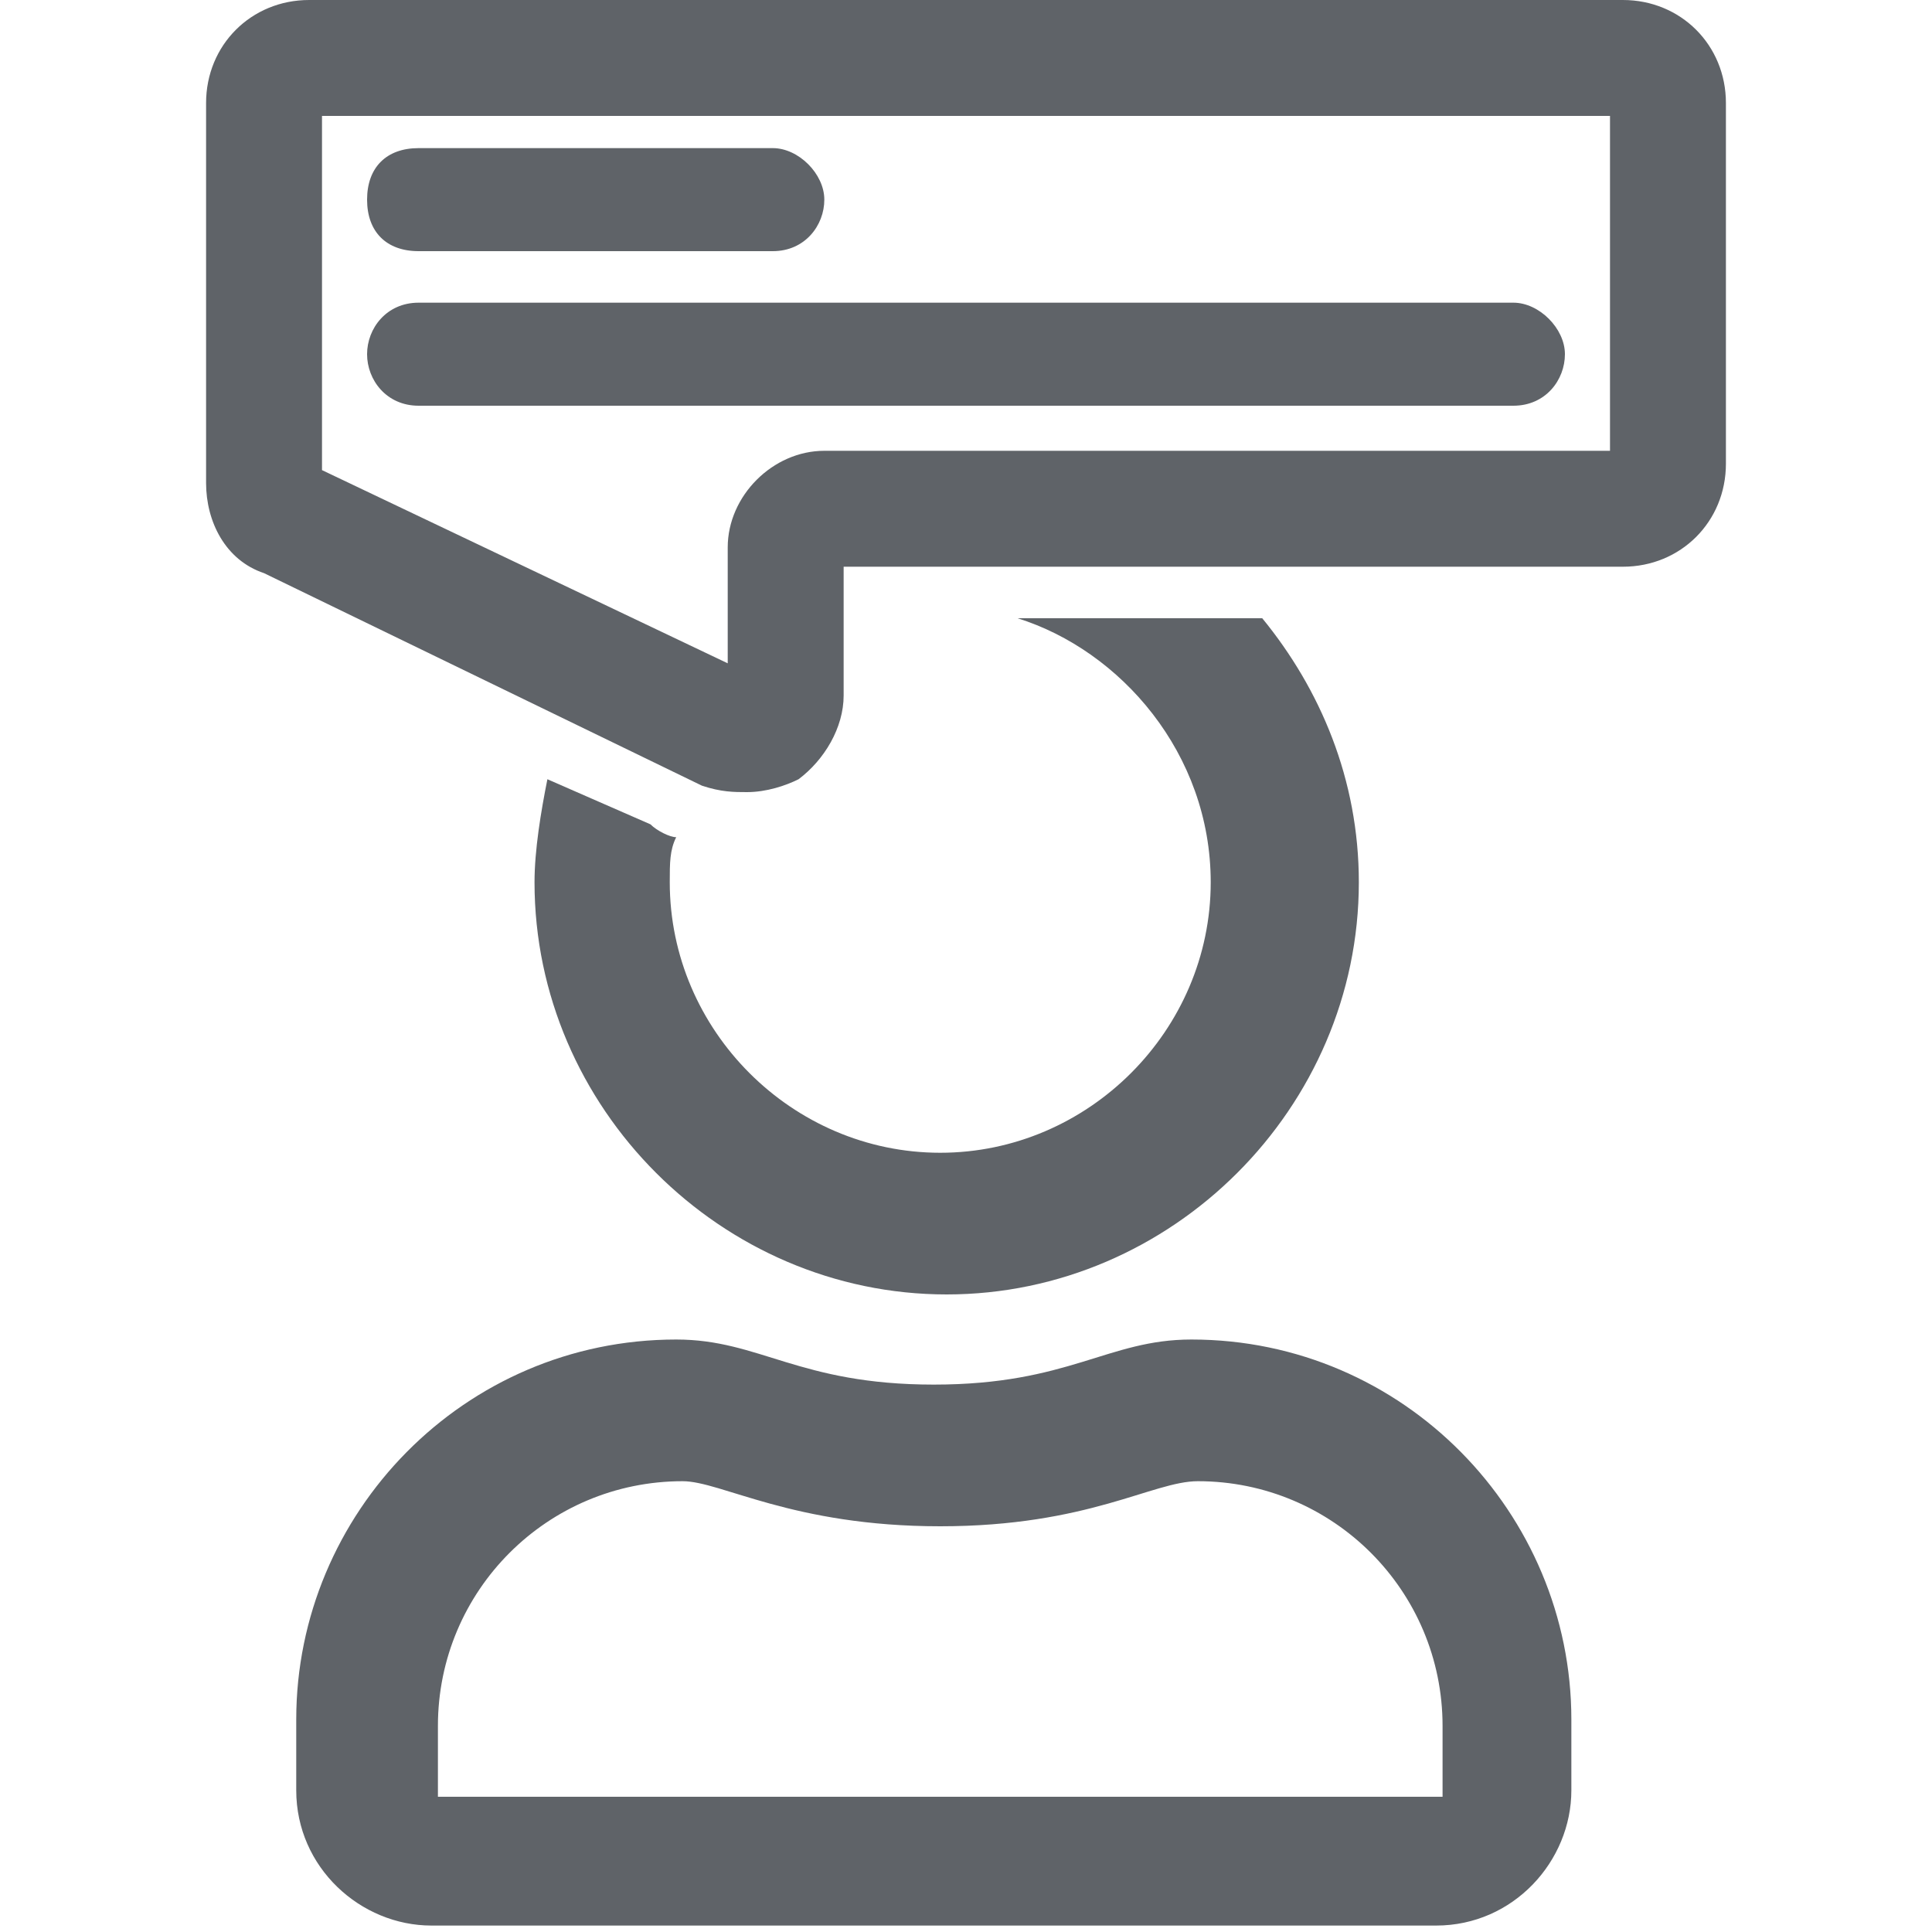
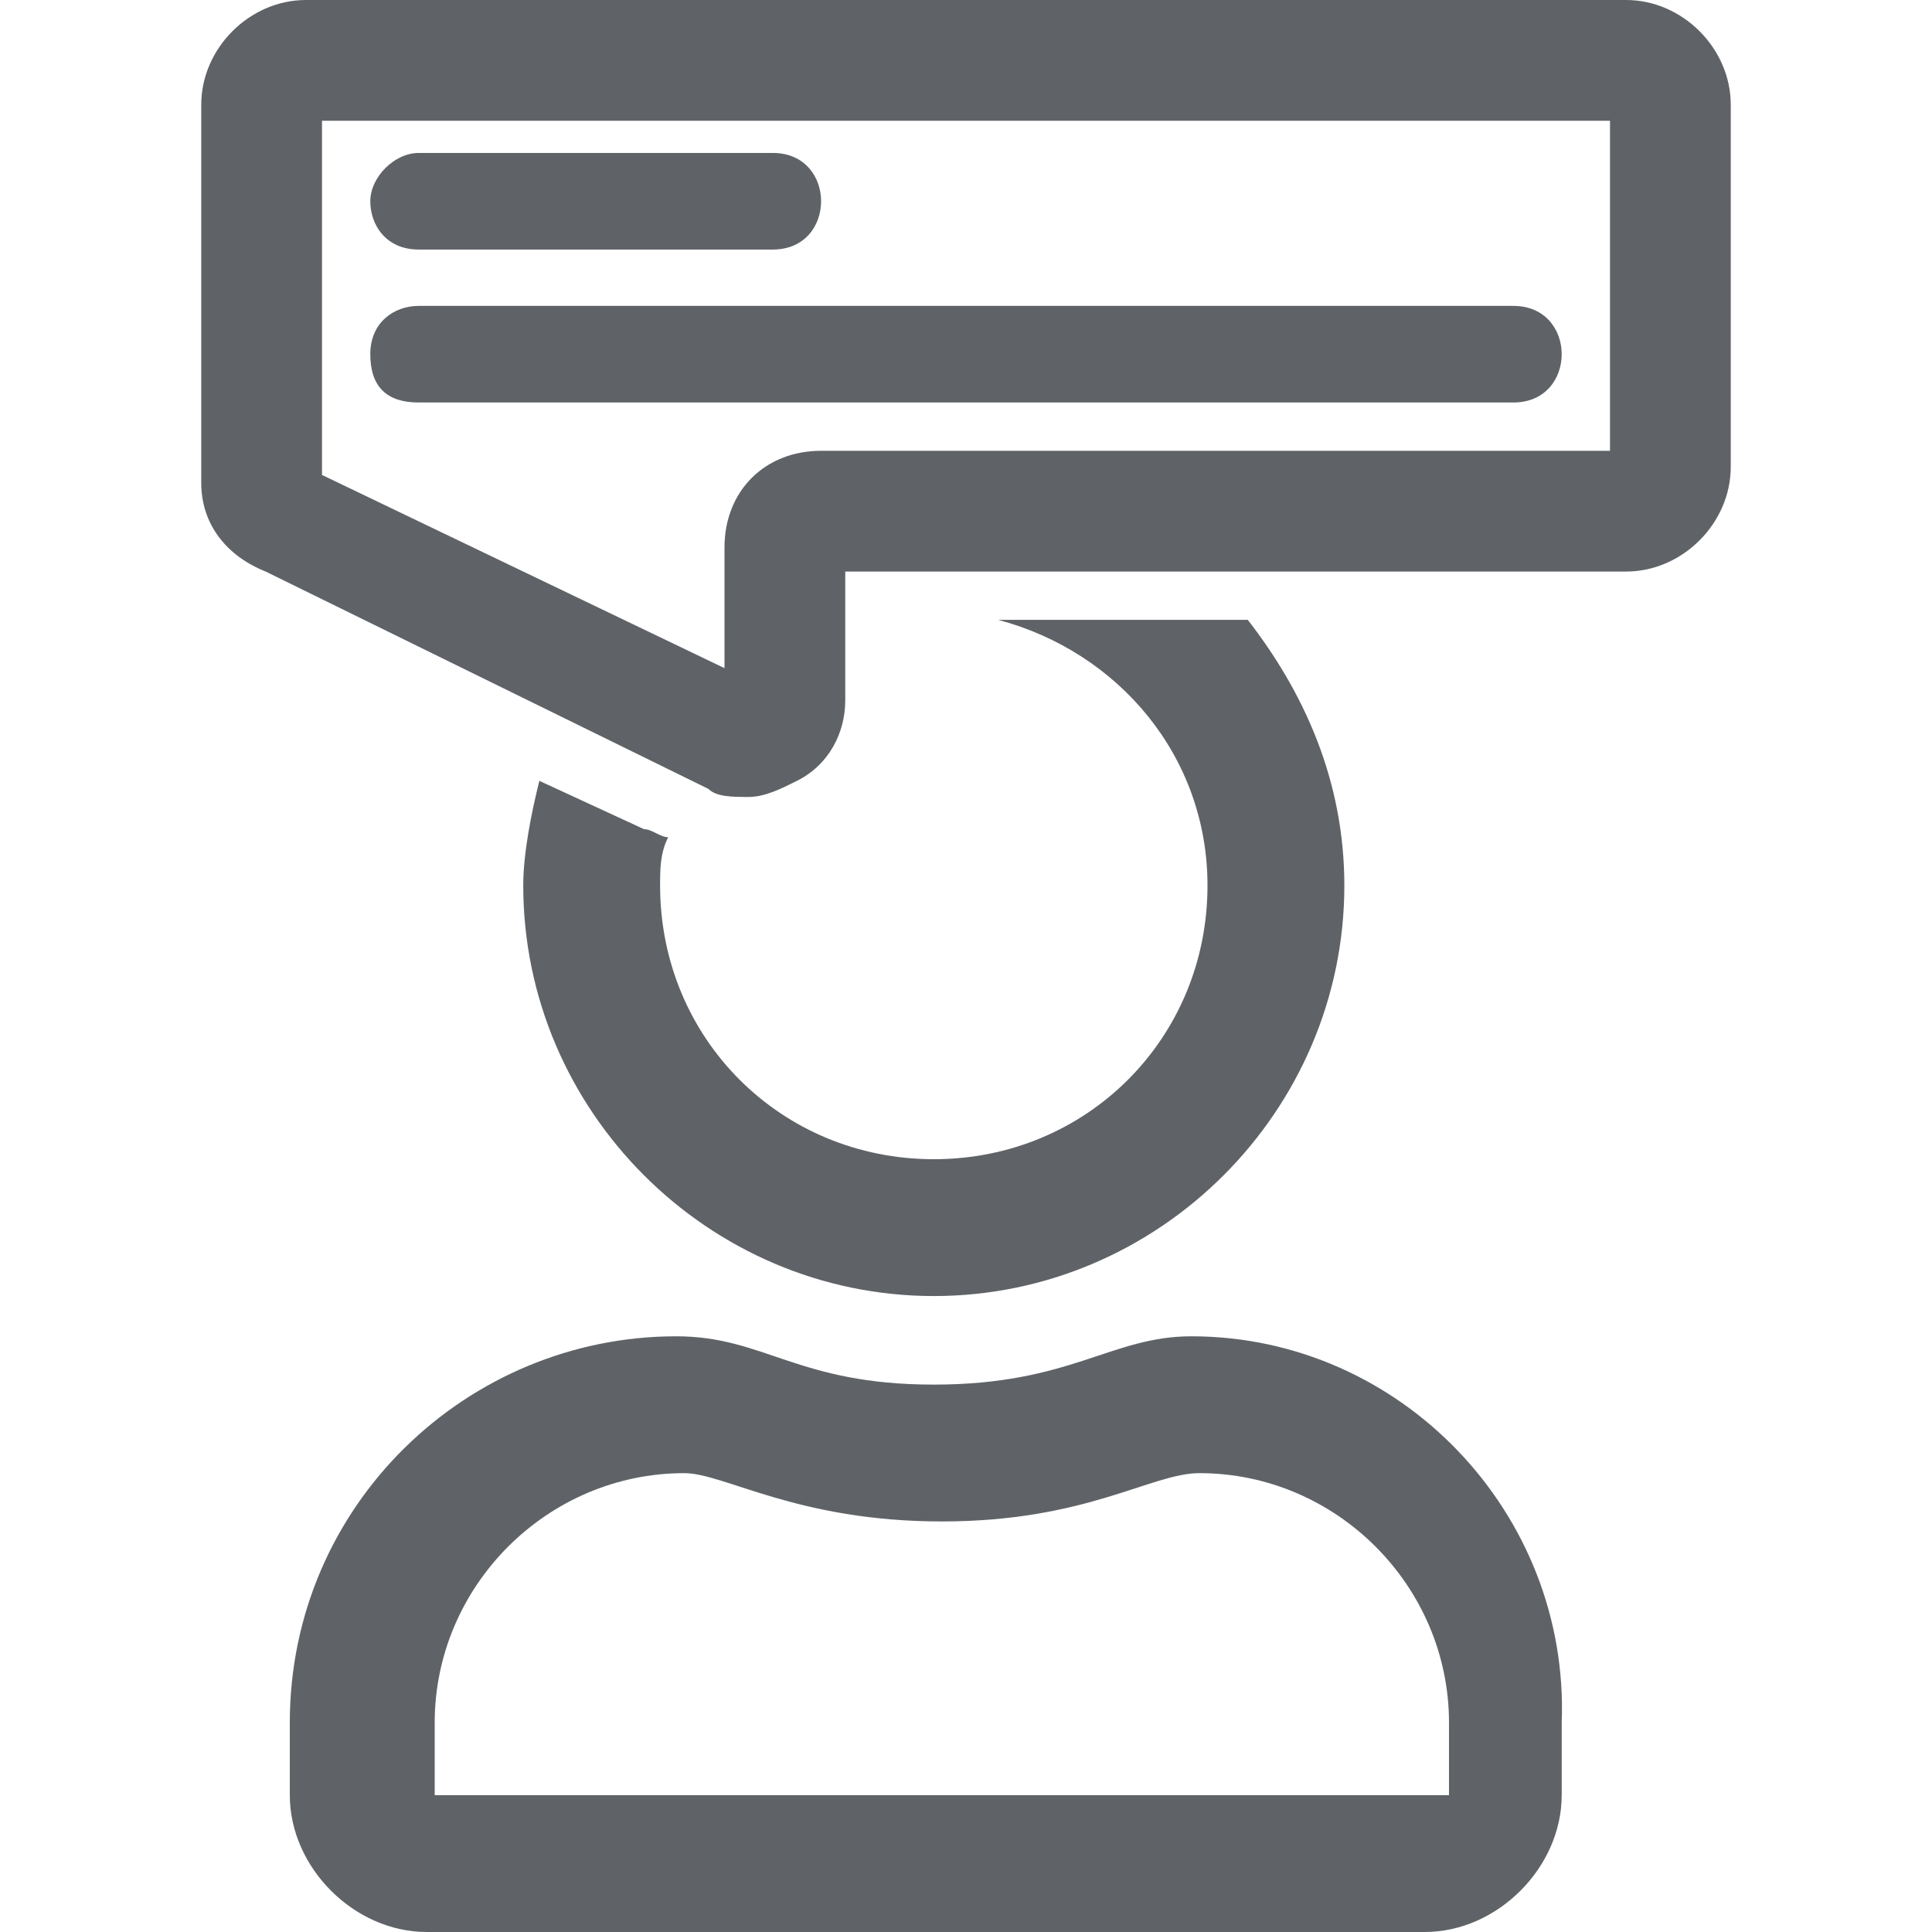
- <svg xmlns="http://www.w3.org/2000/svg" version="1.1" id="Capa_1" x="0px" y="0px" viewBox="0 0 30 30" style="enable-background:new 0 0 30 30;" xml:space="preserve">
+ <svg xmlns="http://www.w3.org/2000/svg" version="1.1" id="Capa_1" x="0px" y="0px" viewBox="0 0 24 24" style="enable-background:new 0 0 24 24;" xml:space="preserve">
  <style type="text/css">
	.st0{fill:#5F6368;}
	.st1{fill:#0A858D;}
	.st2{fill:#626262;}
- 	.st3{fill:#424242;}
</style>
  <g>
    <g>
-       <path class="st0" d="M11.6,12.3c-0.2,0-0.4,0-0.7-0.1L4.1,8.9C3.5,8.7,3.2,8.1,3.2,7.5V1.6C3.2,0.7,3.9,0,4.8,0h20.4    c0.9,0,1.6,0.7,1.6,1.6v5.6c0,0.9-0.7,1.6-1.6,1.6H13.1v2c0,0.5-0.3,1-0.7,1.3C12.2,12.2,11.9,12.3,11.6,12.3z M11.8,10.5    L11.8,10.5L11.8,10.5z M5,7.3l6.3,3V8.5C11.3,7.7,12,7,12.8,7H25V1.8H5V7.3z" />
+       <path class="st0" d="M9.3,9.9c-0.2,0-0.4,0-0.5-0.1L3.3,7.1C2.8,6.9,2.5,6.5,2.5,6V1.3C2.5,0.6,3.1,0,3.8,0h16.4    c0.7,0,1.3,0.6,1.3,1.3v4.5c0,0.7-0.6,1.3-1.3,1.3h-9.7v1.6c0,0.4-0.2,0.8-0.6,1C9.7,9.8,9.5,9.9,9.3,9.9z M9.4,8.4L9.4,8.4    L9.4,8.4z M4,5.9l5,2.4V6.8c0-0.7,0.5-1.2,1.2-1.2H20V1.5H4V5.9z" />
      <g>
        <g>
-           <path class="st0" d="M12,3.9H6.5C6,3.9,5.7,3.6,5.7,3.1S6,2.3,6.5,2.3H12c0.4,0,0.8,0.4,0.8,0.8S12.5,3.9,12,3.9z" />
+           <path class="st0" d="M9.6,3.1H5.2c-0.4,0-0.6-0.3-0.6-0.6s0.3-0.6,0.6-0.6h4.4c0.4,0,0.6,0.3,0.6,0.6S10,3.1,9.6,3.1z" />
        </g>
        <g>
-           <path class="st0" d="M23.5,6.3h-17C6,6.3,5.7,5.9,5.7,5.5S6,4.7,6.5,4.7h17c0.4,0,0.8,0.4,0.8,0.8S24,6.3,23.5,6.3z" />
+           <path class="st0" d="M18.8,5H5.2C4.8,5,4.6,4.8,4.6,4.4s0.3-0.6,0.6-0.6h13.6c0.4,0,0.6,0.3,0.6,0.6S19.2,5,18.8,5z" />
        </g>
      </g>
    </g>
    <g>
-       <path class="st0" d="M18.5,20.8c-1.3,0-1.9,0.7-4,0.7s-2.7-0.7-4-0.7c-3.3,0-5.9,2.7-5.9,5.9v1.1c0,1.2,1,2.1,2.1,2.1h15.6    c1.2,0,2.1-1,2.1-2.1v-1.1C24.4,23.5,21.8,20.8,18.5,20.8z M22.3,27.9H6.8v-1.1c0-2.1,1.7-3.8,3.8-3.8c0.6,0,1.7,0.7,4,0.7    c2.3,0,3.3-0.7,4-0.7c2.1,0,3.8,1.7,3.8,3.8V27.9z" />
-       <path class="st0" d="M18.8,13.7c0,2.3-1.9,4.2-4.2,4.2s-4.2-1.9-4.2-4.2c0-0.3,0-0.5,0.1-0.7c-0.1,0-0.3-0.1-0.4-0.2l-1.6-0.7    c-0.1,0.5-0.2,1.1-0.2,1.6c0,3.5,2.9,6.4,6.4,6.4s6.4-2.9,6.4-6.4c0-1.6-0.6-3-1.5-4.1h-3.8C17.4,10.1,18.8,11.7,18.8,13.7z" />
+       <path class="st0" d="M14.8,16.6c-1,0-1.5,0.6-3.2,0.6s-2.1-0.6-3.2-0.6c-2.6,0-4.8,2.1-4.8,4.8v0.9c0,0.9,0.8,1.7,1.7,1.7h12.4    c0.9,0,1.7-0.8,1.7-1.7v-0.9C19.5,18.8,17.4,16.6,14.8,16.6z M17.8,22.3H5.4v-0.9c0-1.7,1.4-3.1,3.1-3.1c0.5,0,1.4,0.6,3.2,0.6    c1.8,0,2.6-0.6,3.2-0.6c1.7,0,3.1,1.4,3.1,3.1V22.3z" />
+       <path class="st0" d="M15,11c0,1.9-1.5,3.4-3.4,3.4S8.2,12.9,8.2,11c0-0.2,0-0.4,0.1-0.6c-0.1,0-0.2-0.1-0.3-0.1L6.7,9.7    c-0.1,0.4-0.2,0.9-0.2,1.3c0,2.8,2.3,5.1,5.1,5.1s5.1-2.3,5.1-5.1c0-1.3-0.5-2.4-1.2-3.3h-3.1C13.9,8.1,15,9.4,15,11z" />
    </g>
  </g>
</svg>
